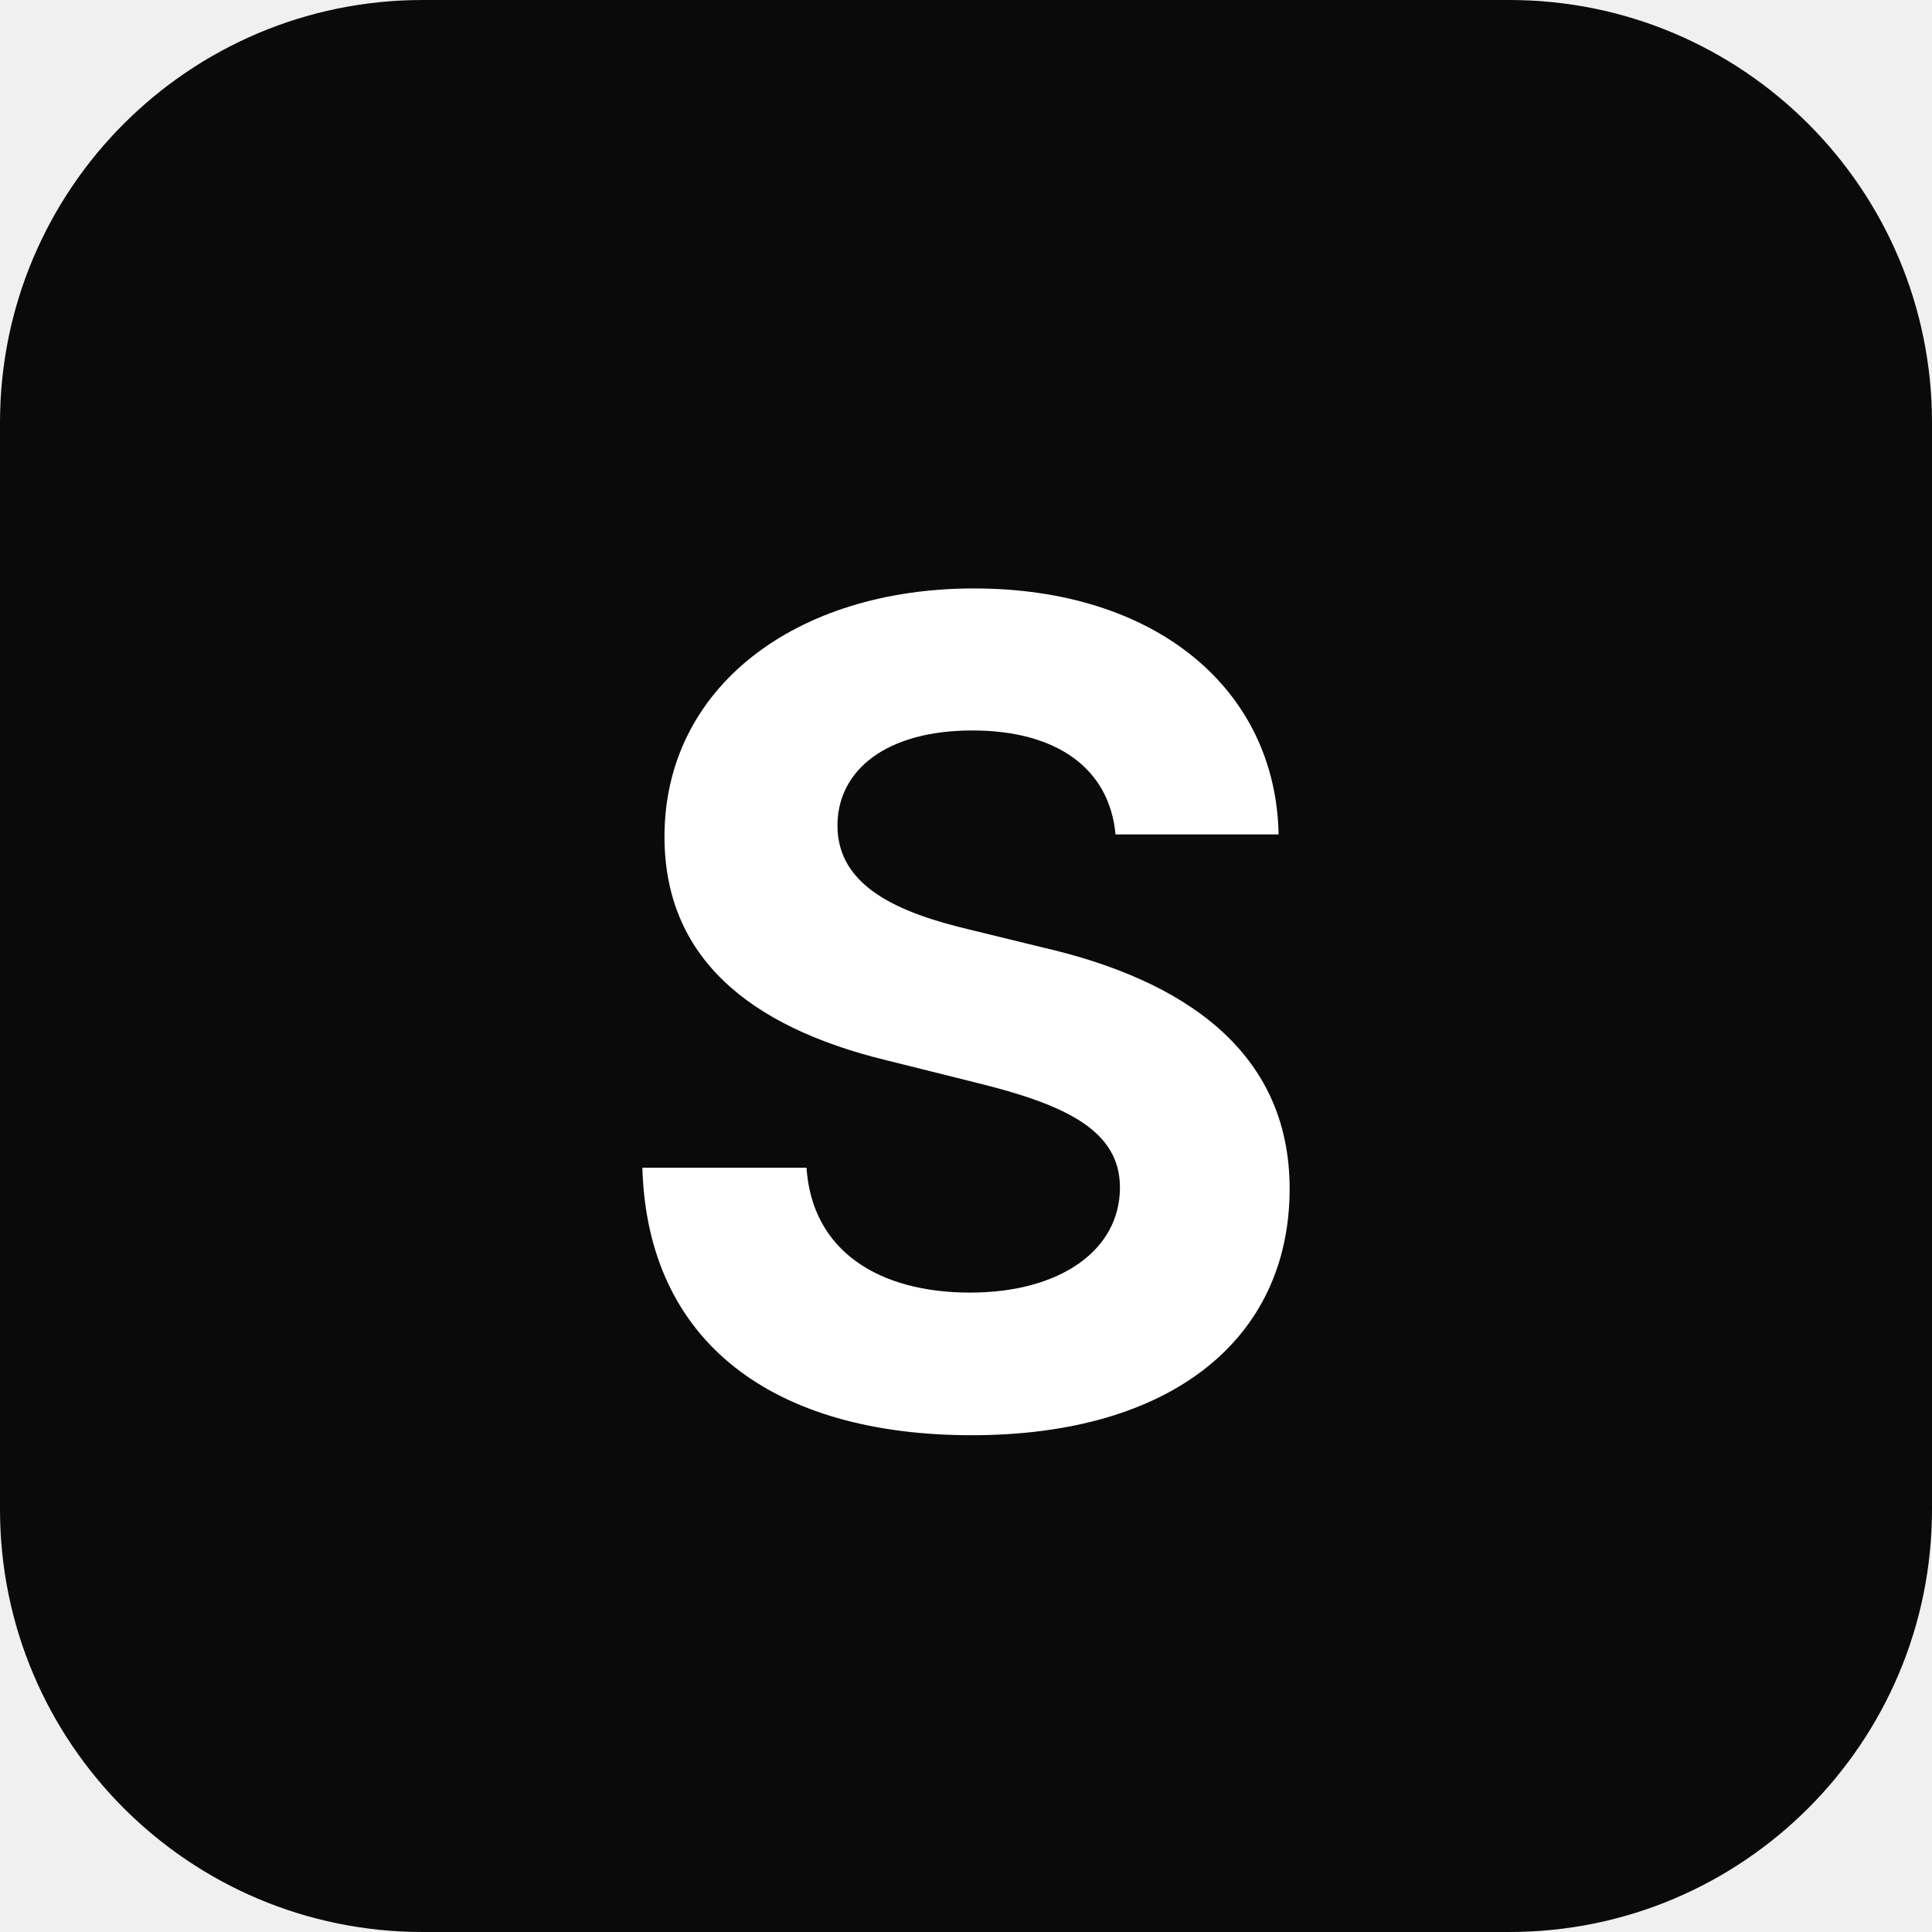
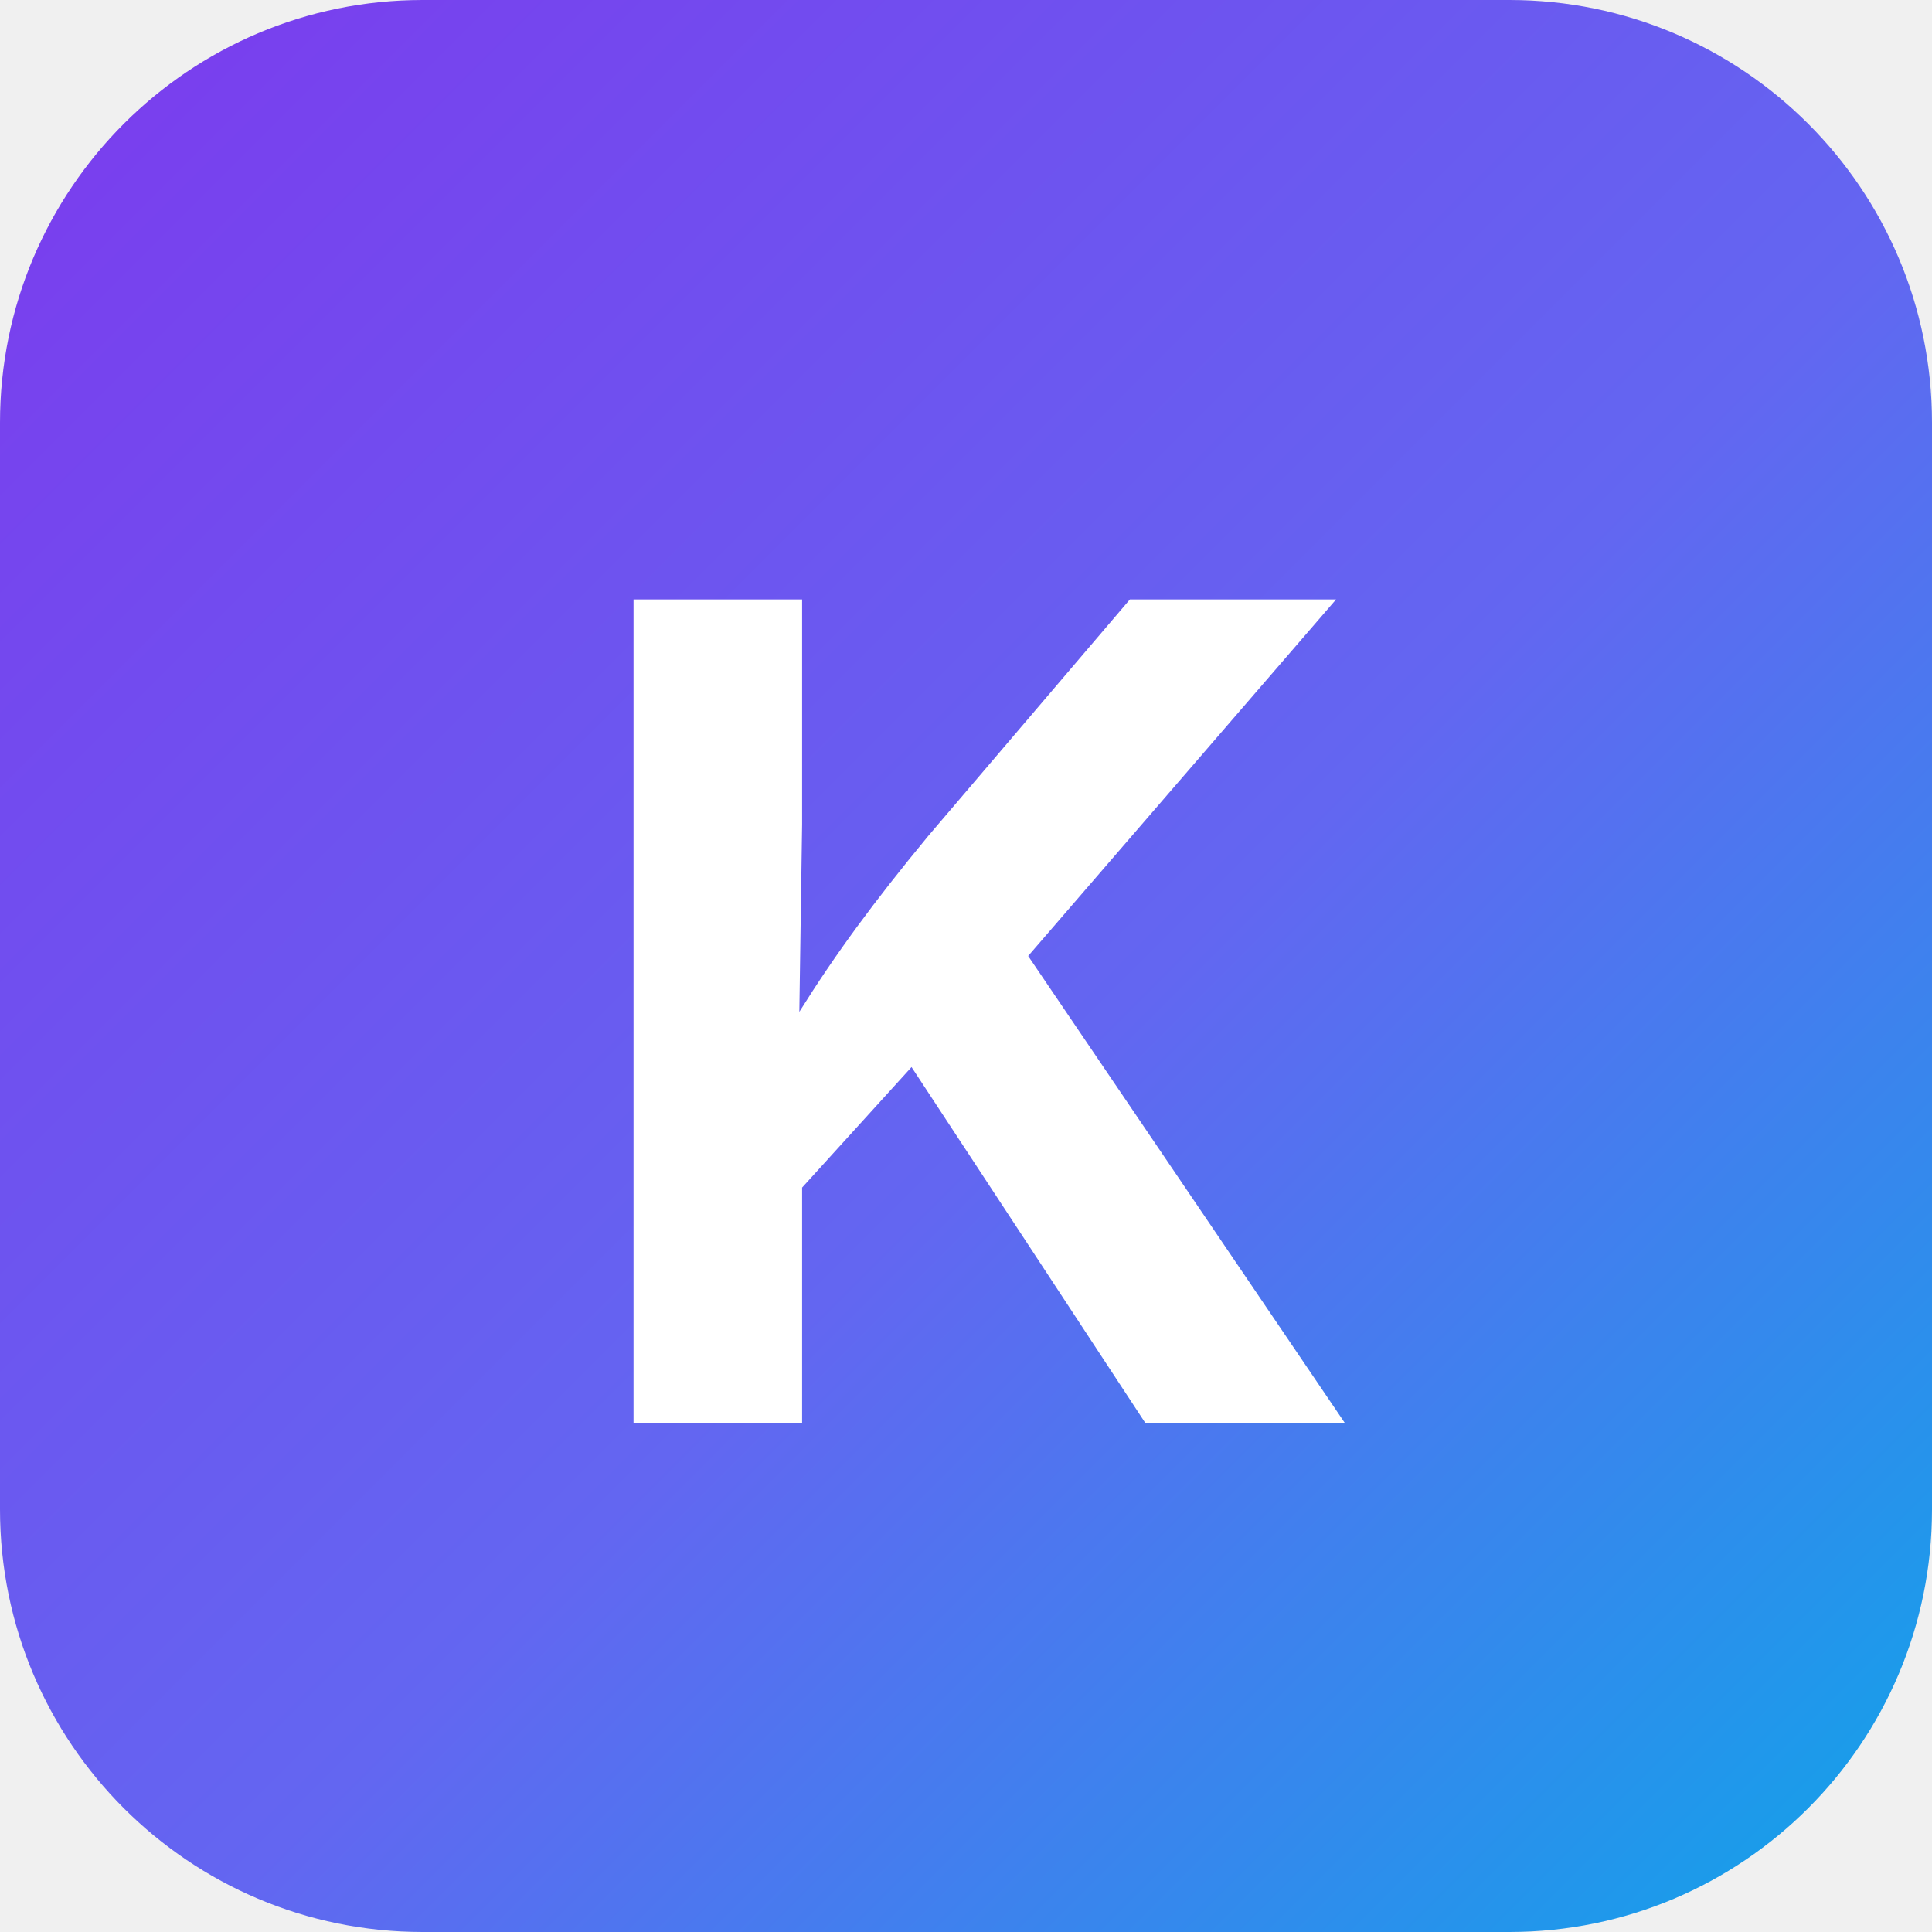
- <svg xmlns="http://www.w3.org/2000/svg" viewBox="0 0 512 512" width="512" height="512" role="img" aria-label="Logo">
-   <rect width="512" height="512" rx="112" fill="#0a0a0a" />
-   <text x="50%" y="50%" dy="0.04em" text-anchor="middle" dominant-baseline="central" font-family="Inter, ui-sans-serif, system-ui, -apple-system, Segoe UI, Roboto, sans-serif" font-size="300" font-weight="700" fill="#ffffff">S</text>
+ <svg xmlns="http://www.w3.org/2000/svg" viewBox="0 0 512 512" width="512" height="512" role="img" aria-label="Kimi K3 AI logo">
+   <defs>
+     <linearGradient id="kg" x1="0" y1="0" x2="1" y2="1">
+       <stop offset="0" stop-color="#7c3aed" />
+       <stop offset="0.55" stop-color="#6366f1" />
+       <stop offset="1" stop-color="#0ea5e9" />
+     </linearGradient>
+   </defs>
+   <rect width="512" height="512" rx="112" fill="url(#kg)" />
+   <text x="50%" y="50%" dy="0.04em" text-anchor="middle" dominant-baseline="central" font-family="Inter, ui-sans-serif, system-ui, -apple-system, Segoe UI, Roboto, sans-serif" font-size="300" font-weight="700" fill="#ffffff">K</text>
</svg>
